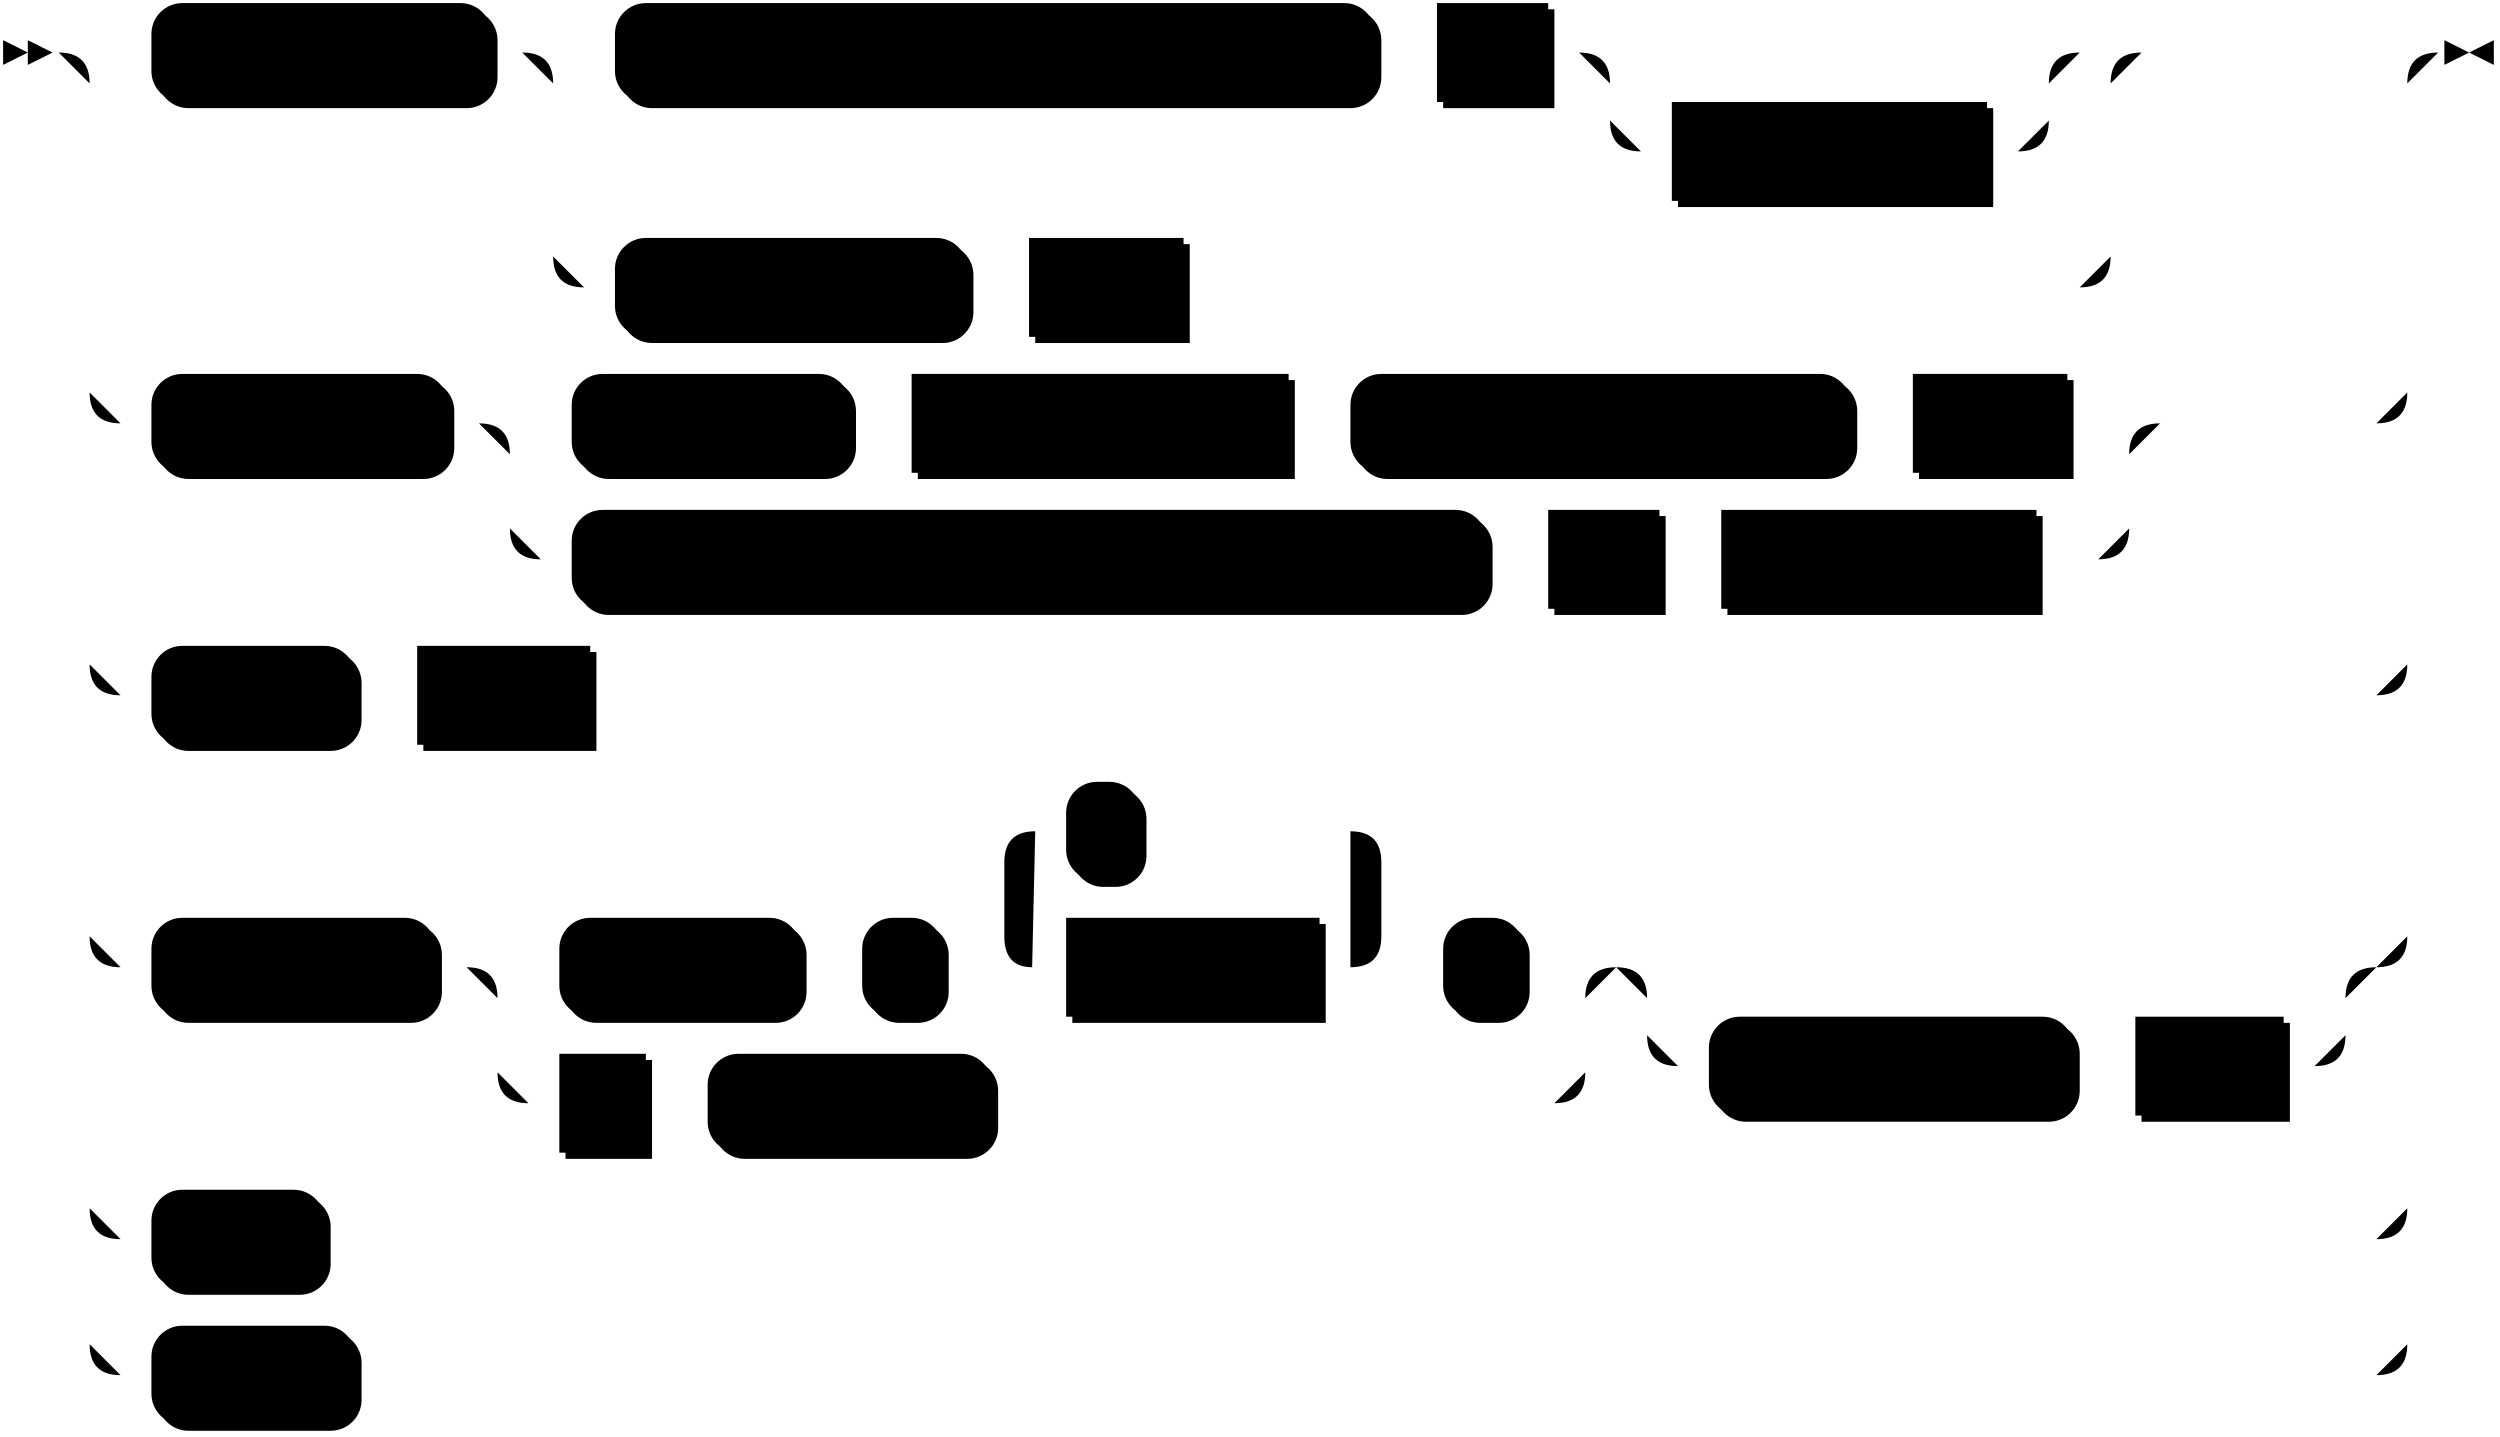
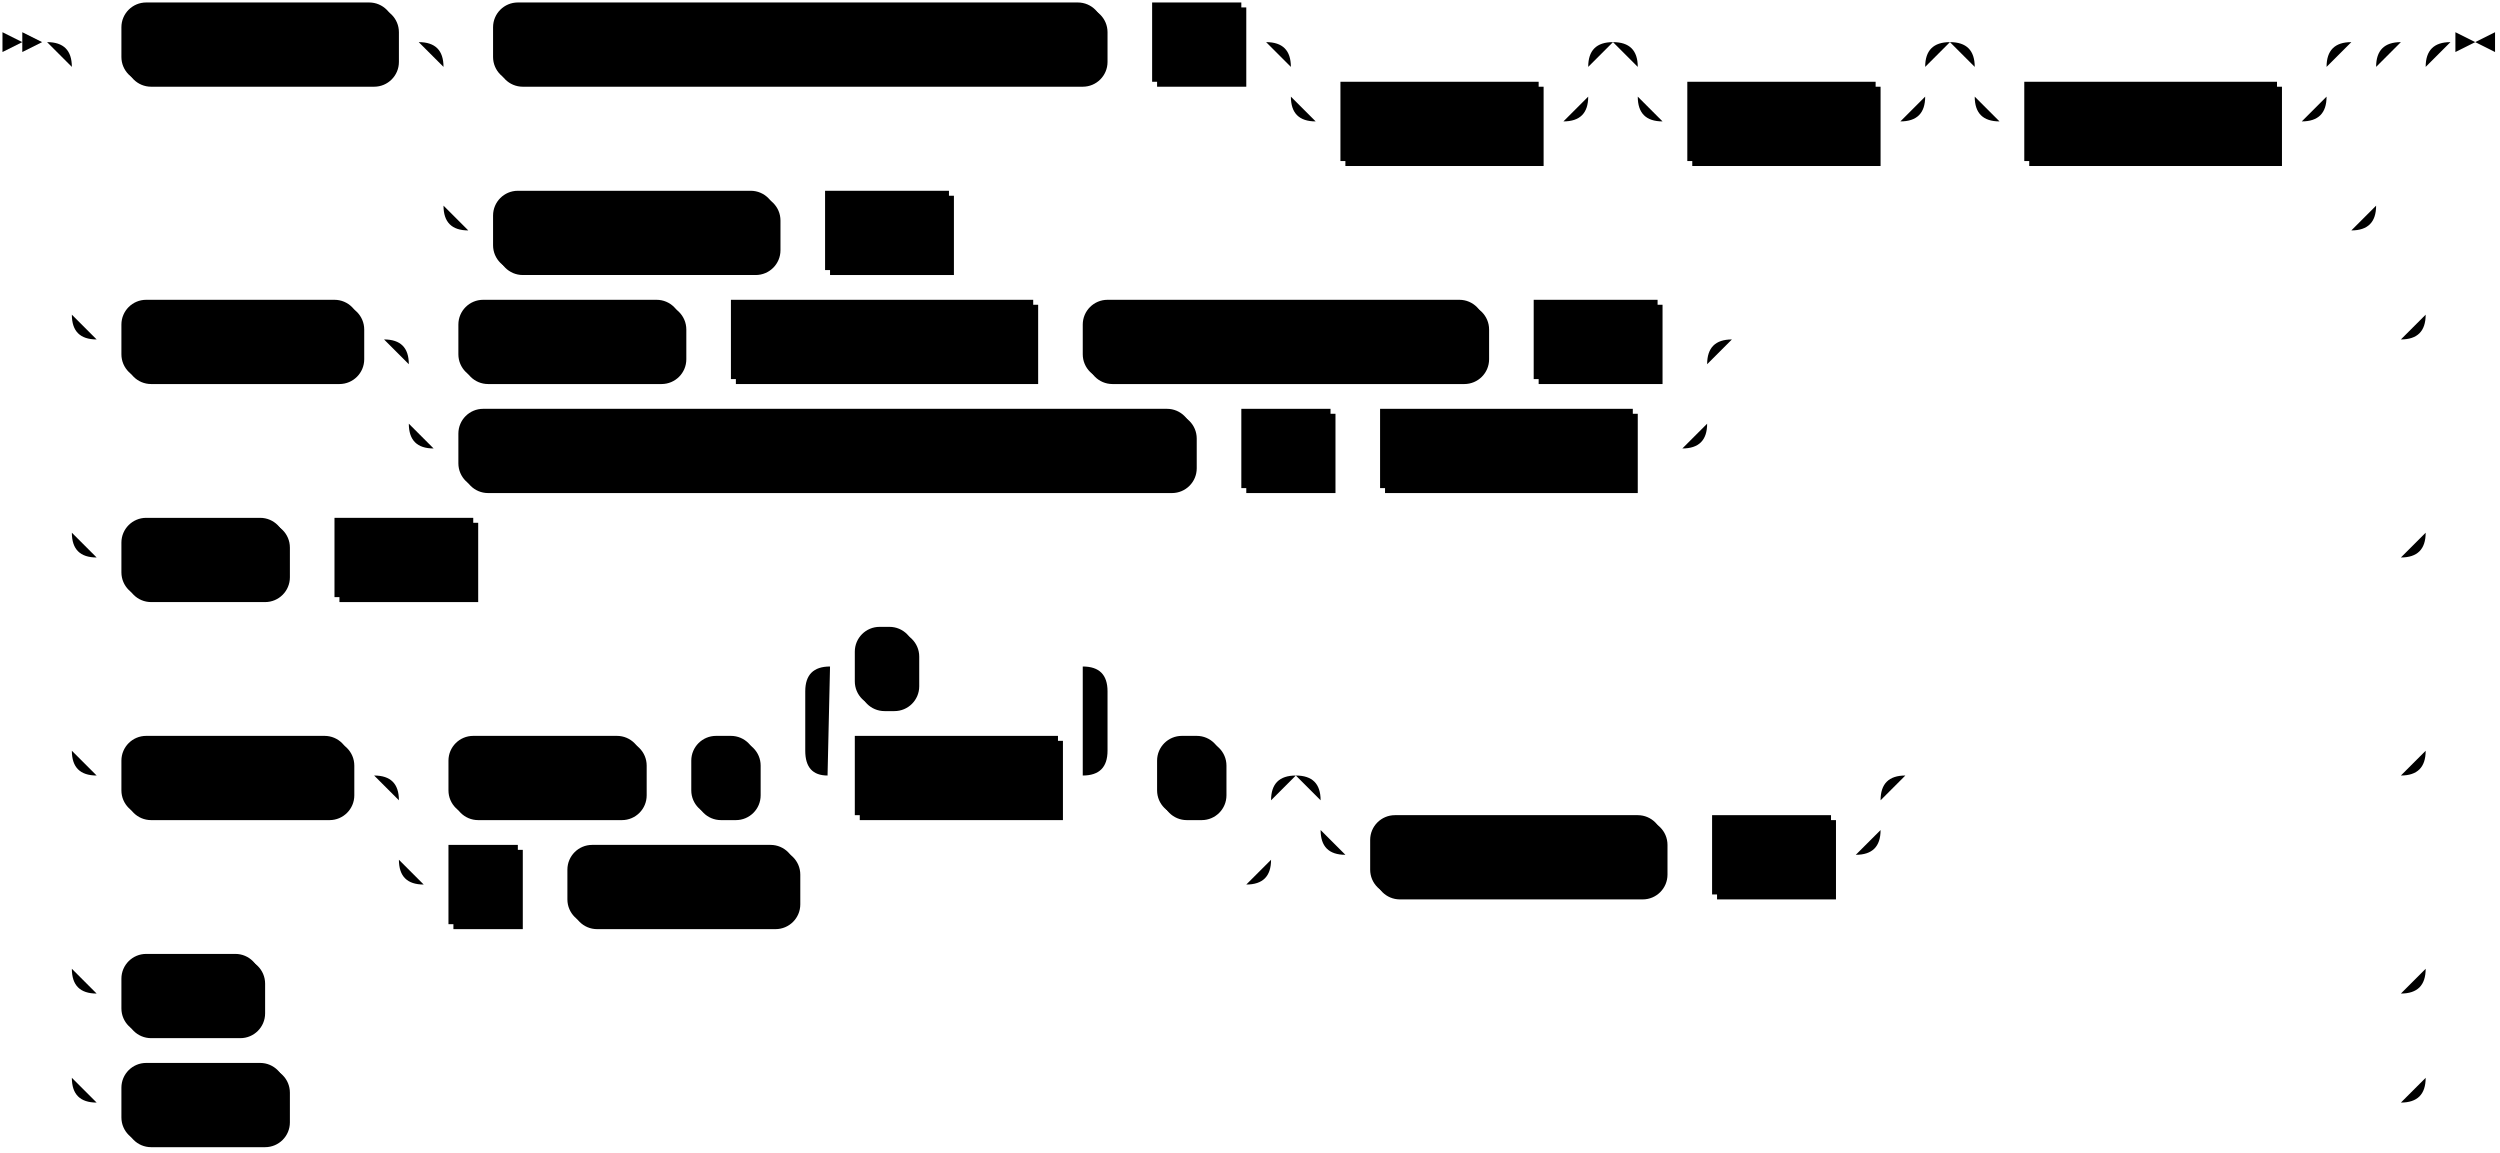
- <svg xmlns="http://www.w3.org/2000/svg" width="809" height="465">
+ <svg xmlns="http://www.w3.org/2000/svg" width="1009" height="465">
  <polygon points="9 17 1 13 1 21" />
  <polygon points="17 17 9 13 9 21" />
  <rect x="51" y="3" width="110" height="32" rx="10" />
  <rect x="49" y="1" width="110" height="32" class="terminal" rx="10" />
  <text class="terminal" x="59" y="21">AVRO USING</text>
  <rect x="201" y="3" width="246" height="32" rx="10" />
  <rect x="199" y="1" width="246" height="32" class="terminal" rx="10" />
  <text class="terminal" x="209" y="21">CONFLUENT SCHEMA REGISTRY</text>
  <rect x="467" y="3" width="36" height="32" />
  <rect x="465" y="1" width="36" height="32" class="nonterminal" />
  <text class="nonterminal" x="475" y="21">url</text>
-   <rect x="543" y="35" width="102" height="32" />
-   <rect x="541" y="33" width="102" height="32" class="nonterminal" />
-   <text class="nonterminal" x="551" y="53">with_options</text>
+   <rect x="543" y="35" width="80" height="32" />
+   <rect x="541" y="33" width="80" height="32" class="nonterminal" />
+   <text class="nonterminal" x="551" y="53">key_strat</text>
+   <rect x="683" y="35" width="76" height="32" />
+   <rect x="681" y="33" width="76" height="32" class="nonterminal" />
+   <text class="nonterminal" x="691" y="53">val_strat</text>
+   <rect x="819" y="35" width="102" height="32" />
+   <rect x="817" y="33" width="102" height="32" class="nonterminal" />
+   <text class="nonterminal" x="827" y="53">with_options</text>
  <rect x="201" y="79" width="114" height="32" rx="10" />
  <rect x="199" y="77" width="114" height="32" class="terminal" rx="10" />
  <text class="terminal" x="209" y="97">SCHEMA FILE</text>
  <rect x="335" y="79" width="50" height="32" />
  <rect x="333" y="77" width="50" height="32" class="nonterminal" />
  <text class="nonterminal" x="343" y="97">path</text>
  <rect x="51" y="123" width="96" height="32" rx="10" />
  <rect x="49" y="121" width="96" height="32" class="terminal" rx="10" />
  <text class="terminal" x="59" y="141">PROTOBUF</text>
  <rect x="187" y="123" width="90" height="32" rx="10" />
  <rect x="185" y="121" width="90" height="32" class="terminal" rx="10" />
  <text class="terminal" x="195" y="141">MESSAGE</text>
  <rect x="297" y="123" width="122" height="32" />
  <rect x="295" y="121" width="122" height="32" class="nonterminal" />
  <text class="nonterminal" x="305" y="141">message_name</text>
  <rect x="439" y="123" width="162" height="32" rx="10" />
  <rect x="437" y="121" width="162" height="32" class="terminal" rx="10" />
  <text class="terminal" x="447" y="141">USING SCHEMA FILE</text>
  <rect x="621" y="123" width="50" height="32" />
  <rect x="619" y="121" width="50" height="32" class="nonterminal" />
  <text class="nonterminal" x="629" y="141">path</text>
  <rect x="187" y="167" width="296" height="32" rx="10" />
  <rect x="185" y="165" width="296" height="32" class="terminal" rx="10" />
  <text class="terminal" x="195" y="185">USING CONFLUENT SCHEMA REGISTRY</text>
  <rect x="503" y="167" width="36" height="32" />
  <rect x="501" y="165" width="36" height="32" class="nonterminal" />
  <text class="nonterminal" x="511" y="185">url</text>
  <rect x="559" y="167" width="102" height="32" />
  <rect x="557" y="165" width="102" height="32" class="nonterminal" />
  <text class="nonterminal" x="567" y="185">with_options</text>
  <rect x="51" y="211" width="66" height="32" rx="10" />
  <rect x="49" y="209" width="66" height="32" class="terminal" rx="10" />
  <text class="terminal" x="59" y="229">REGEX</text>
  <rect x="137" y="211" width="56" height="32" />
  <rect x="135" y="209" width="56" height="32" class="nonterminal" />
  <text class="nonterminal" x="145" y="229">regex</text>
  <rect x="51" y="299" width="92" height="32" rx="10" />
  <rect x="49" y="297" width="92" height="32" class="terminal" rx="10" />
  <text class="terminal" x="59" y="317">CSV WITH</text>
  <rect x="183" y="299" width="78" height="32" rx="10" />
  <rect x="181" y="297" width="78" height="32" class="terminal" rx="10" />
  <text class="terminal" x="191" y="317">HEADER</text>
  <rect x="281" y="299" width="26" height="32" rx="10" />
  <rect x="279" y="297" width="26" height="32" class="terminal" rx="10" />
  <text class="terminal" x="289" y="317">(</text>
  <rect x="347" y="299" width="82" height="32" />
  <rect x="345" y="297" width="82" height="32" class="nonterminal" />
  <text class="nonterminal" x="355" y="317">col_name</text>
  <rect x="347" y="255" width="24" height="32" rx="10" />
  <rect x="345" y="253" width="24" height="32" class="terminal" rx="10" />
  <text class="terminal" x="355" y="273">,</text>
  <rect x="469" y="299" width="26" height="32" rx="10" />
  <rect x="467" y="297" width="26" height="32" class="terminal" rx="10" />
  <text class="terminal" x="477" y="317">)</text>
  <rect x="183" y="343" width="28" height="32" />
  <rect x="181" y="341" width="28" height="32" class="nonterminal" />
  <text class="nonterminal" x="191" y="361">n</text>
  <rect x="231" y="343" width="92" height="32" rx="10" />
  <rect x="229" y="341" width="92" height="32" class="terminal" rx="10" />
  <text class="terminal" x="239" y="361">COLUMNS</text>
  <rect x="555" y="331" width="118" height="32" rx="10" />
  <rect x="553" y="329" width="118" height="32" class="terminal" rx="10" />
  <text class="terminal" x="563" y="349">DELIMITED BY</text>
  <rect x="693" y="331" width="48" height="32" />
  <rect x="691" y="329" width="48" height="32" class="nonterminal" />
  <text class="nonterminal" x="701" y="349">char</text>
  <rect x="51" y="387" width="56" height="32" rx="10" />
  <rect x="49" y="385" width="56" height="32" class="terminal" rx="10" />
  <text class="terminal" x="59" y="405">TEXT</text>
  <rect x="51" y="431" width="66" height="32" rx="10" />
  <rect x="49" y="429" width="66" height="32" class="terminal" rx="10" />
  <text class="terminal" x="59" y="449">BYTES</text>
-   <path class="line" d="m17 17 h2 m20 0 h10 m110 0 h10 m20 0 h10 m246 0 h10 m0 0 h10 m36 0 h10 m20 0 h10 m0 0 h112 m-142 0 h20 m122 0 h20 m-162 0 q10 0 10 10 m142 0 q0 -10 10 -10 m-152 10 v12 m142 0 v-12 m-142 12 q0 10 10 10 m122 0 q10 0 10 -10 m-132 10 h10 m102 0 h10 m-484 -32 h20 m484 0 h20 m-524 0 q10 0 10 10 m504 0 q0 -10 10 -10 m-514 10 v56 m504 0 v-56 m-504 56 q0 10 10 10 m484 0 q10 0 10 -10 m-494 10 h10 m114 0 h10 m0 0 h10 m50 0 h10 m0 0 h280 m20 -76 h76 m-750 0 h20 m730 0 h20 m-770 0 q10 0 10 10 m750 0 q0 -10 10 -10 m-760 10 v100 m750 0 v-100 m-750 100 q0 10 10 10 m730 0 q10 0 10 -10 m-740 10 h10 m96 0 h10 m20 0 h10 m90 0 h10 m0 0 h10 m122 0 h10 m0 0 h10 m162 0 h10 m0 0 h10 m50 0 h10 m-524 0 h20 m504 0 h20 m-544 0 q10 0 10 10 m524 0 q0 -10 10 -10 m-534 10 v24 m524 0 v-24 m-524 24 q0 10 10 10 m504 0 q10 0 10 -10 m-514 10 h10 m296 0 h10 m0 0 h10 m36 0 h10 m0 0 h10 m102 0 h10 m0 0 h10 m20 -44 h70 m-740 -10 v20 m750 0 v-20 m-750 20 v68 m750 0 v-68 m-750 68 q0 10 10 10 m730 0 q10 0 10 -10 m-740 10 h10 m66 0 h10 m0 0 h10 m56 0 h10 m0 0 h568 m-740 -10 v20 m750 0 v-20 m-750 20 v68 m750 0 v-68 m-750 68 q0 10 10 10 m730 0 q10 0 10 -10 m-740 10 h10 m92 0 h10 m20 0 h10 m78 0 h10 m0 0 h10 m26 0 h10 m20 0 h10 m82 0 h10 m-122 0 l20 0 m-1 0 q-9 0 -9 -10 l0 -24 q0 -10 10 -10 m102 44 l20 0 m-20 0 q10 0 10 -10 l0 -24 q0 -10 -10 -10 m-102 0 h10 m24 0 h10 m0 0 h58 m20 44 h10 m26 0 h10 m-352 0 h20 m332 0 h20 m-372 0 q10 0 10 10 m352 0 q0 -10 10 -10 m-362 10 v24 m352 0 v-24 m-352 24 q0 10 10 10 m332 0 q10 0 10 -10 m-342 10 h10 m28 0 h10 m0 0 h10 m92 0 h10 m0 0 h172 m40 -44 h10 m0 0 h196 m-226 0 h20 m206 0 h20 m-246 0 q10 0 10 10 m226 0 q0 -10 10 -10 m-236 10 v12 m226 0 v-12 m-226 12 q0 10 10 10 m206 0 q10 0 10 -10 m-216 10 h10 m118 0 h10 m0 0 h10 m48 0 h10 m-720 -42 v20 m750 0 v-20 m-750 20 v68 m750 0 v-68 m-750 68 q0 10 10 10 m730 0 q10 0 10 -10 m-740 10 h10 m56 0 h10 m0 0 h654 m-740 -10 v20 m750 0 v-20 m-750 20 v24 m750 0 v-24 m-750 24 q0 10 10 10 m730 0 q10 0 10 -10 m-740 10 h10 m66 0 h10 m0 0 h644 m23 -428 h-3" />
-   <polygon points="799 17 807 13 807 21" />
-   <polygon points="799 17 791 13 791 21" />
+   <path class="line" d="m17 17 h2 m20 0 h10 m110 0 h10 m20 0 h10 m246 0 h10 m0 0 h10 m36 0 h10 m20 0 h10 m0 0 h90 m-120 0 h20 m100 0 h20 m-140 0 q10 0 10 10 m120 0 q0 -10 10 -10 m-130 10 v12 m120 0 v-12 m-120 12 q0 10 10 10 m100 0 q10 0 10 -10 m-110 10 h10 m80 0 h10 m40 -32 h10 m0 0 h86 m-116 0 h20 m96 0 h20 m-136 0 q10 0 10 10 m116 0 q0 -10 10 -10 m-126 10 v12 m116 0 v-12 m-116 12 q0 10 10 10 m96 0 q10 0 10 -10 m-106 10 h10 m76 0 h10 m40 -32 h10 m0 0 h112 m-142 0 h20 m122 0 h20 m-162 0 q10 0 10 10 m142 0 q0 -10 10 -10 m-152 10 v12 m142 0 v-12 m-142 12 q0 10 10 10 m122 0 q10 0 10 -10 m-132 10 h10 m102 0 h10 m-760 -32 h20 m760 0 h20 m-800 0 q10 0 10 10 m780 0 q0 -10 10 -10 m-790 10 v56 m780 0 v-56 m-780 56 q0 10 10 10 m760 0 q10 0 10 -10 m-770 10 h10 m114 0 h10 m0 0 h10 m50 0 h10 m0 0 h556 m-930 -76 h20 m930 0 h20 m-970 0 q10 0 10 10 m950 0 q0 -10 10 -10 m-960 10 v100 m950 0 v-100 m-950 100 q0 10 10 10 m930 0 q10 0 10 -10 m-940 10 h10 m96 0 h10 m20 0 h10 m90 0 h10 m0 0 h10 m122 0 h10 m0 0 h10 m162 0 h10 m0 0 h10 m50 0 h10 m-524 0 h20 m504 0 h20 m-544 0 q10 0 10 10 m524 0 q0 -10 10 -10 m-534 10 v24 m524 0 v-24 m-524 24 q0 10 10 10 m504 0 q10 0 10 -10 m-514 10 h10 m296 0 h10 m0 0 h10 m36 0 h10 m0 0 h10 m102 0 h10 m0 0 h10 m20 -44 h270 m-940 -10 v20 m950 0 v-20 m-950 20 v68 m950 0 v-68 m-950 68 q0 10 10 10 m930 0 q10 0 10 -10 m-940 10 h10 m66 0 h10 m0 0 h10 m56 0 h10 m0 0 h768 m-940 -10 v20 m950 0 v-20 m-950 20 v68 m950 0 v-68 m-950 68 q0 10 10 10 m930 0 q10 0 10 -10 m-940 10 h10 m92 0 h10 m20 0 h10 m78 0 h10 m0 0 h10 m26 0 h10 m20 0 h10 m82 0 h10 m-122 0 l20 0 m-1 0 q-9 0 -9 -10 l0 -24 q0 -10 10 -10 m102 44 l20 0 m-20 0 q10 0 10 -10 l0 -24 q0 -10 -10 -10 m-102 0 h10 m24 0 h10 m0 0 h58 m20 44 h10 m26 0 h10 m-352 0 h20 m332 0 h20 m-372 0 q10 0 10 10 m352 0 q0 -10 10 -10 m-362 10 v24 m352 0 v-24 m-352 24 q0 10 10 10 m332 0 q10 0 10 -10 m-342 10 h10 m28 0 h10 m0 0 h10 m92 0 h10 m0 0 h172 m40 -44 h10 m0 0 h196 m-226 0 h20 m206 0 h20 m-246 0 q10 0 10 10 m226 0 q0 -10 10 -10 m-236 10 v12 m226 0 v-12 m-226 12 q0 10 10 10 m206 0 q10 0 10 -10 m-216 10 h10 m118 0 h10 m0 0 h10 m48 0 h10 m20 -32 h200 m-940 -10 v20 m950 0 v-20 m-950 20 v68 m950 0 v-68 m-950 68 q0 10 10 10 m930 0 q10 0 10 -10 m-940 10 h10 m56 0 h10 m0 0 h854 m-940 -10 v20 m950 0 v-20 m-950 20 v24 m950 0 v-24 m-950 24 q0 10 10 10 m930 0 q10 0 10 -10 m-940 10 h10 m66 0 h10 m0 0 h844 m23 -428 h-3" />
+   <polygon points="999 17 1007 13 1007 21" />
+   <polygon points="999 17 991 13 991 21" />
</svg>
